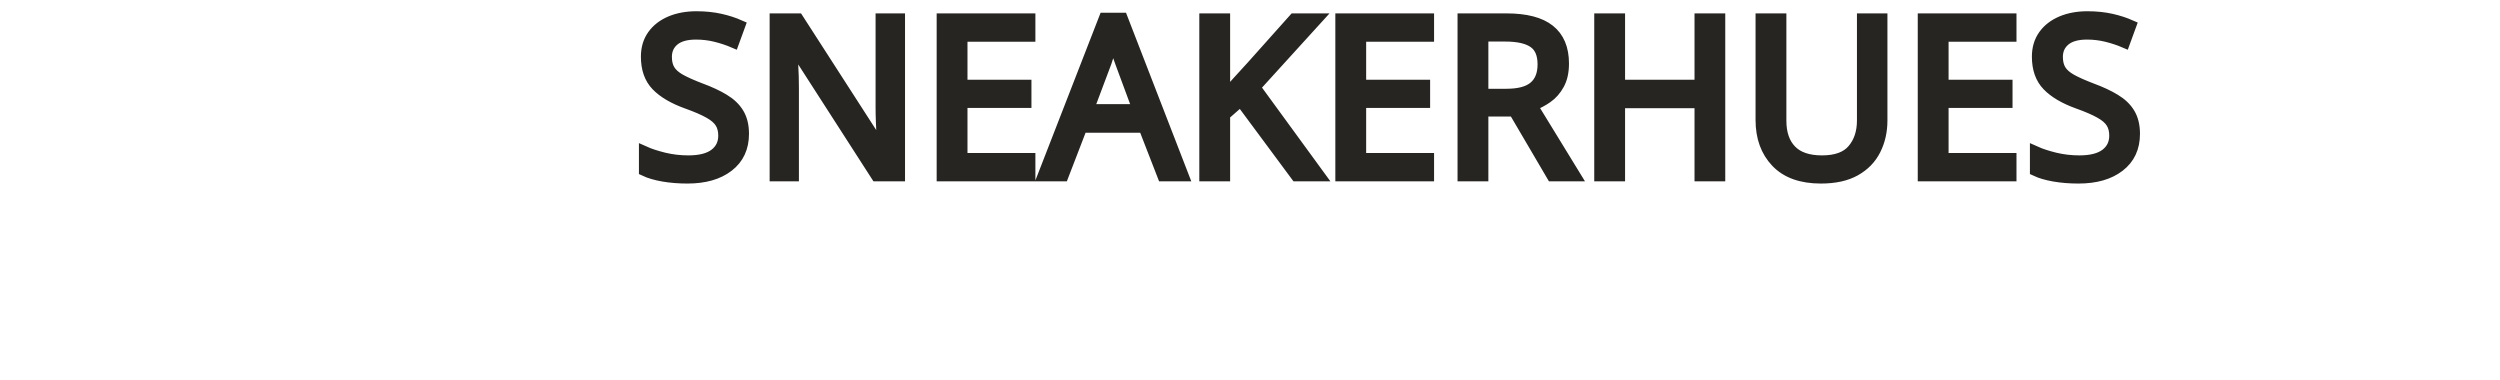
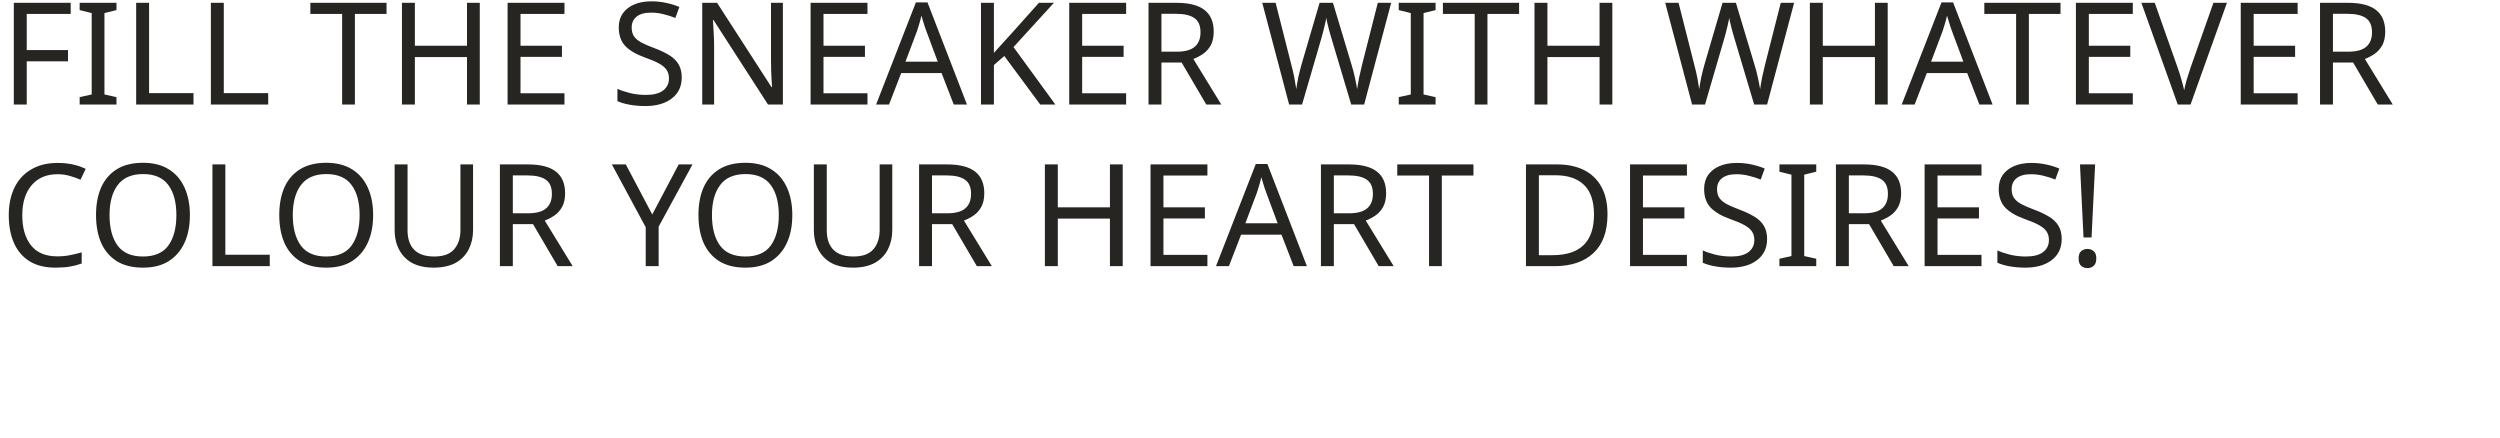
- <svg xmlns="http://www.w3.org/2000/svg" width="455" height="69" viewBox="0 0 455 69">
-   <text id="SNEAKERHues" transform="translate(2 2)" fill="#262522" stroke="#262522" stroke-width="2" font-size="40" font-family="AccessMN-Medium, Access MN" font-weight="500">
-     <tspan x="113.24" y="30">SNEAKERHUES</tspan>
+ <svg xmlns="http://www.w3.org/2000/svg" width="263" height="46" viewBox="0 0 263 46">
+   <text id="Fill_the_sneaker_with_WHATEVER_COLOUR_YOUR_HEART_DESIRES_" data-name="Fill the sneaker with WHATEVER COLOUR YOUR HEART DESIRES!" fill="#262522" font-size="15" font-family="AccessMN-Medium, Access MN" font-weight="500">
+     <tspan x="0" y="11">FILL THE SNEAKER WITH WHATEVER </tspan>
+     <tspan x="0" y="28">COLOUR YOUR HEART DESIRES!</tspan>
  </text>
</svg>
